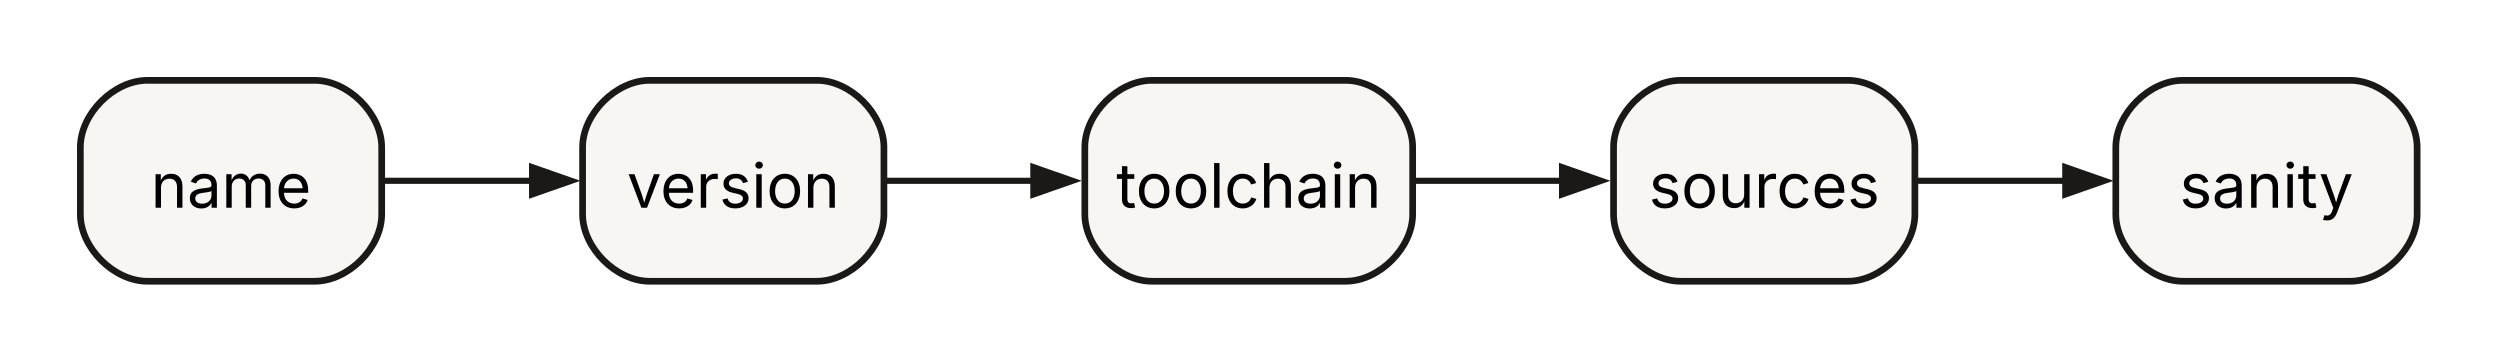
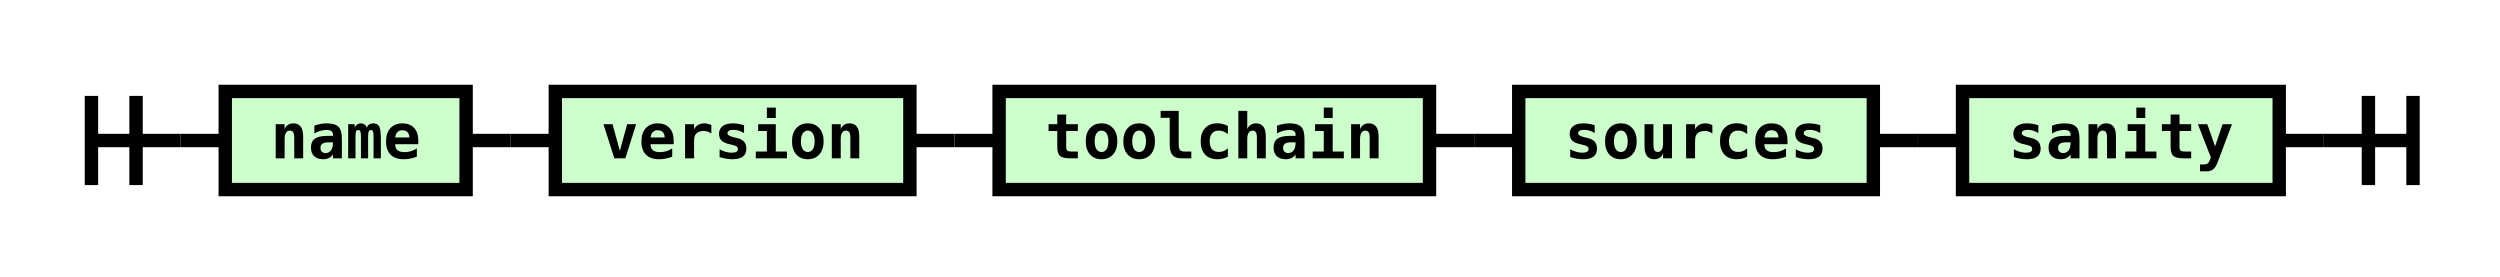
- <svg xmlns="http://www.w3.org/2000/svg" width="448pt" height="65pt" viewBox="0.00 0.00 448.00 65.00">
-   <g id="graph0" class="graph" transform="scale(1 1) rotate(0) translate(14.4 50.4)">
-     <g id="node1" class="node">
-       <path fill="#f7f6f3" stroke="#1a1917" stroke-width="1.2" d="M42,-36C42,-36 12,-36 12,-36 6,-36 0,-30 0,-24 0,-24 0,-12 0,-12 0,-6 6,0 12,0 12,0 42,0 42,0 48,0 54,-6 54,-12 54,-12 54,-24 54,-24 54,-30 48,-36 42,-36" />
-       <text xml:space="preserve" text-anchor="middle" x="27" y="-13.18" font-family="Inter,Helvetica,sans-serif" font-size="11.00">name</text>
+ <svg xmlns="http://www.w3.org/2000/svg" class="railroad-diagram" height="62" viewBox="0 0 560.5 62" width="560.5">
+   <g transform="translate(.5 .5)">
+     <g>
+       <path d="M20 21v20m10 -20v20m-10 -10h20" />
    </g>
-     <g id="node2" class="node">
-       <path fill="#f7f6f3" stroke="#1a1917" stroke-width="1.2" d="M132,-36C132,-36 102,-36 102,-36 96,-36 90,-30 90,-24 90,-24 90,-12 90,-12 90,-6 96,0 102,0 102,0 132,0 132,0 138,0 144,-6 144,-12 144,-12 144,-24 144,-24 144,-30 138,-36 132,-36" />
-       <text xml:space="preserve" text-anchor="middle" x="117" y="-13.18" font-family="Inter,Helvetica,sans-serif" font-size="11.00">version</text>
+     <path d="M40 31h10" />
+     <g class="non-terminal ">
+       <path d="M50 31h0.0" />
+       <path d="M104.0 31h0.0" />
+       <rect height="22" width="54" x="50" y="20" />
+       <text x="77" y="35">name</text>
    </g>
-     <g id="edge1" class="edge">
-       <path fill="none" stroke="#1a1917" stroke-width="1.1" d="M54.4,-18C62.76,-18 72.12,-18 80.98,-18" />
-       <polygon fill="#1a1917" stroke="#1a1917" stroke-width="1.1" points="80.95,-20.45 87.95,-18 80.95,-15.55 80.95,-20.45" />
+     <path d="M104.0 31h10" />
+     <path d="M114.0 31h10" />
+     <g class="non-terminal ">
+       <path d="M124.0 31h0.0" />
+       <path d="M203.5 31h0.0" />
+       <rect height="22" width="79.5" x="124" y="20" />
+       <text x="163.75" y="35">version</text>
    </g>
-     <g id="node3" class="node">
-       <path fill="#f7f6f3" stroke="#1a1917" stroke-width="1.2" d="M226.75,-36C226.75,-36 192,-36 192,-36 186,-36 180,-30 180,-24 180,-24 180,-12 180,-12 180,-6 186,0 192,0 192,0 226.75,0 226.75,0 232.75,0 238.75,-6 238.75,-12 238.75,-12 238.75,-24 238.75,-24 238.75,-30 232.75,-36 226.75,-36" />
-       <text xml:space="preserve" text-anchor="middle" x="209.38" y="-13.18" font-family="Inter,Helvetica,sans-serif" font-size="11.00">toolchain</text>
+     <path d="M203.5 31h10" />
+     <path d="M213.5 31h10" />
+     <g class="non-terminal ">
+       <path d="M223.5 31h0.0" />
+       <path d="M320.0 31h0.0" />
+       <rect height="22" width="96.5" x="223.5" y="20" />
+       <text x="271.75" y="35">toolchain</text>
    </g>
-     <g id="edge2" class="edge">
-       <path fill="none" stroke="#1a1917" stroke-width="1.1" d="M144.14,-18C152.52,-18 161.96,-18 170.98,-18" />
-       <polygon fill="#1a1917" stroke="#1a1917" stroke-width="1.1" points="170.78,-20.45 177.78,-18 170.78,-15.55 170.78,-20.45" />
+     <path d="M320.0 31h10" />
+     <path d="M330.0 31h10" />
+     <g class="non-terminal ">
+       <path d="M340.0 31h0.0" />
+       <path d="M419.5 31h0.0" />
+       <rect height="22" width="79.5" x="340" y="20" />
+       <text x="379.75" y="35">sources</text>
    </g>
-     <g id="node4" class="node">
-       <path fill="#f7f6f3" stroke="#1a1917" stroke-width="1.2" d="M316.75,-36C316.75,-36 286.75,-36 286.75,-36 280.75,-36 274.75,-30 274.75,-24 274.75,-24 274.75,-12 274.75,-12 274.75,-6 280.75,0 286.75,0 286.75,0 316.75,0 316.75,0 322.75,0 328.75,-6 328.75,-12 328.75,-12 328.75,-24 328.75,-24 328.75,-30 322.75,-36 316.75,-36" />
-       <text xml:space="preserve" text-anchor="middle" x="301.75" y="-13.18" font-family="Inter,Helvetica,sans-serif" font-size="11.00">sources</text>
+     <path d="M419.5 31h10" />
+     <path d="M429.5 31h10" />
+     <g class="non-terminal ">
+       <path d="M439.5 31h0.0" />
+       <path d="M510.5 31h0.0" />
+       <rect height="22" width="71" x="439.5" y="20" />
+       <text x="475" y="35">sanity</text>
    </g>
-     <g id="edge3" class="edge">
-       <path fill="none" stroke="#1a1917" stroke-width="1.1" d="M238.97,-18C247.43,-18 256.78,-18 265.6,-18" />
-       <polygon fill="#1a1917" stroke="#1a1917" stroke-width="1.1" points="265.52,-20.45 272.52,-18 265.52,-15.55 265.52,-20.45" />
-     </g>
-     <g id="node5" class="node">
-       <path fill="#f7f6f3" stroke="#1a1917" stroke-width="1.2" d="M406.75,-36C406.75,-36 376.75,-36 376.75,-36 370.75,-36 364.75,-30 364.75,-24 364.75,-24 364.75,-12 364.75,-12 364.75,-6 370.75,0 376.75,0 376.75,0 406.75,0 406.75,0 412.75,0 418.75,-6 418.75,-12 418.75,-12 418.75,-24 418.75,-24 418.75,-30 412.75,-36 406.75,-36" />
-       <text xml:space="preserve" text-anchor="middle" x="391.75" y="-13.18" font-family="Inter,Helvetica,sans-serif" font-size="11.00">sanity</text>
-     </g>
-     <g id="edge4" class="edge">
-       <path fill="none" stroke="#1a1917" stroke-width="1.1" d="M329.15,-18C337.51,-18 346.87,-18 355.73,-18" />
-       <polygon fill="#1a1917" stroke="#1a1917" stroke-width="1.1" points="355.7,-20.45 362.7,-18 355.7,-15.55 355.7,-20.45" />
-     </g>
+     <path d="M510.5 31h10" />
+     <path d="M 520.5 31 h 20 m -10 -10 v 20 m 10 -20 v 20" />
  </g>
+   <style>/*  */
+ 	svg.railroad-diagram {
+ 		background-color:hsl(30,20%,95%);
+ 	}
+ 	svg.railroad-diagram path {
+ 		stroke-width:3;
+ 		stroke:black;
+ 		fill:rgba(0,0,0,0);
+ 	}
+ 	svg.railroad-diagram text {
+ 		font:bold 14px monospace;
+ 		text-anchor:middle;
+ 	}
+ 	svg.railroad-diagram text.label{
+ 		text-anchor:start;
+ 	}
+ 	svg.railroad-diagram text.comment{
+ 		font:italic 12px monospace;
+ 	}
+ 	svg.railroad-diagram rect{
+ 		stroke-width:3;
+ 		stroke:black;
+ 		fill:hsl(120,100%,90%);
+ 	}
+ 	svg.railroad-diagram rect.group-box {
+ 		stroke: gray;
+ 		stroke-dasharray: 10 5;
+ 		fill: none;
+ 	}
+ 
+ /*  */
+ </style>
</svg>
